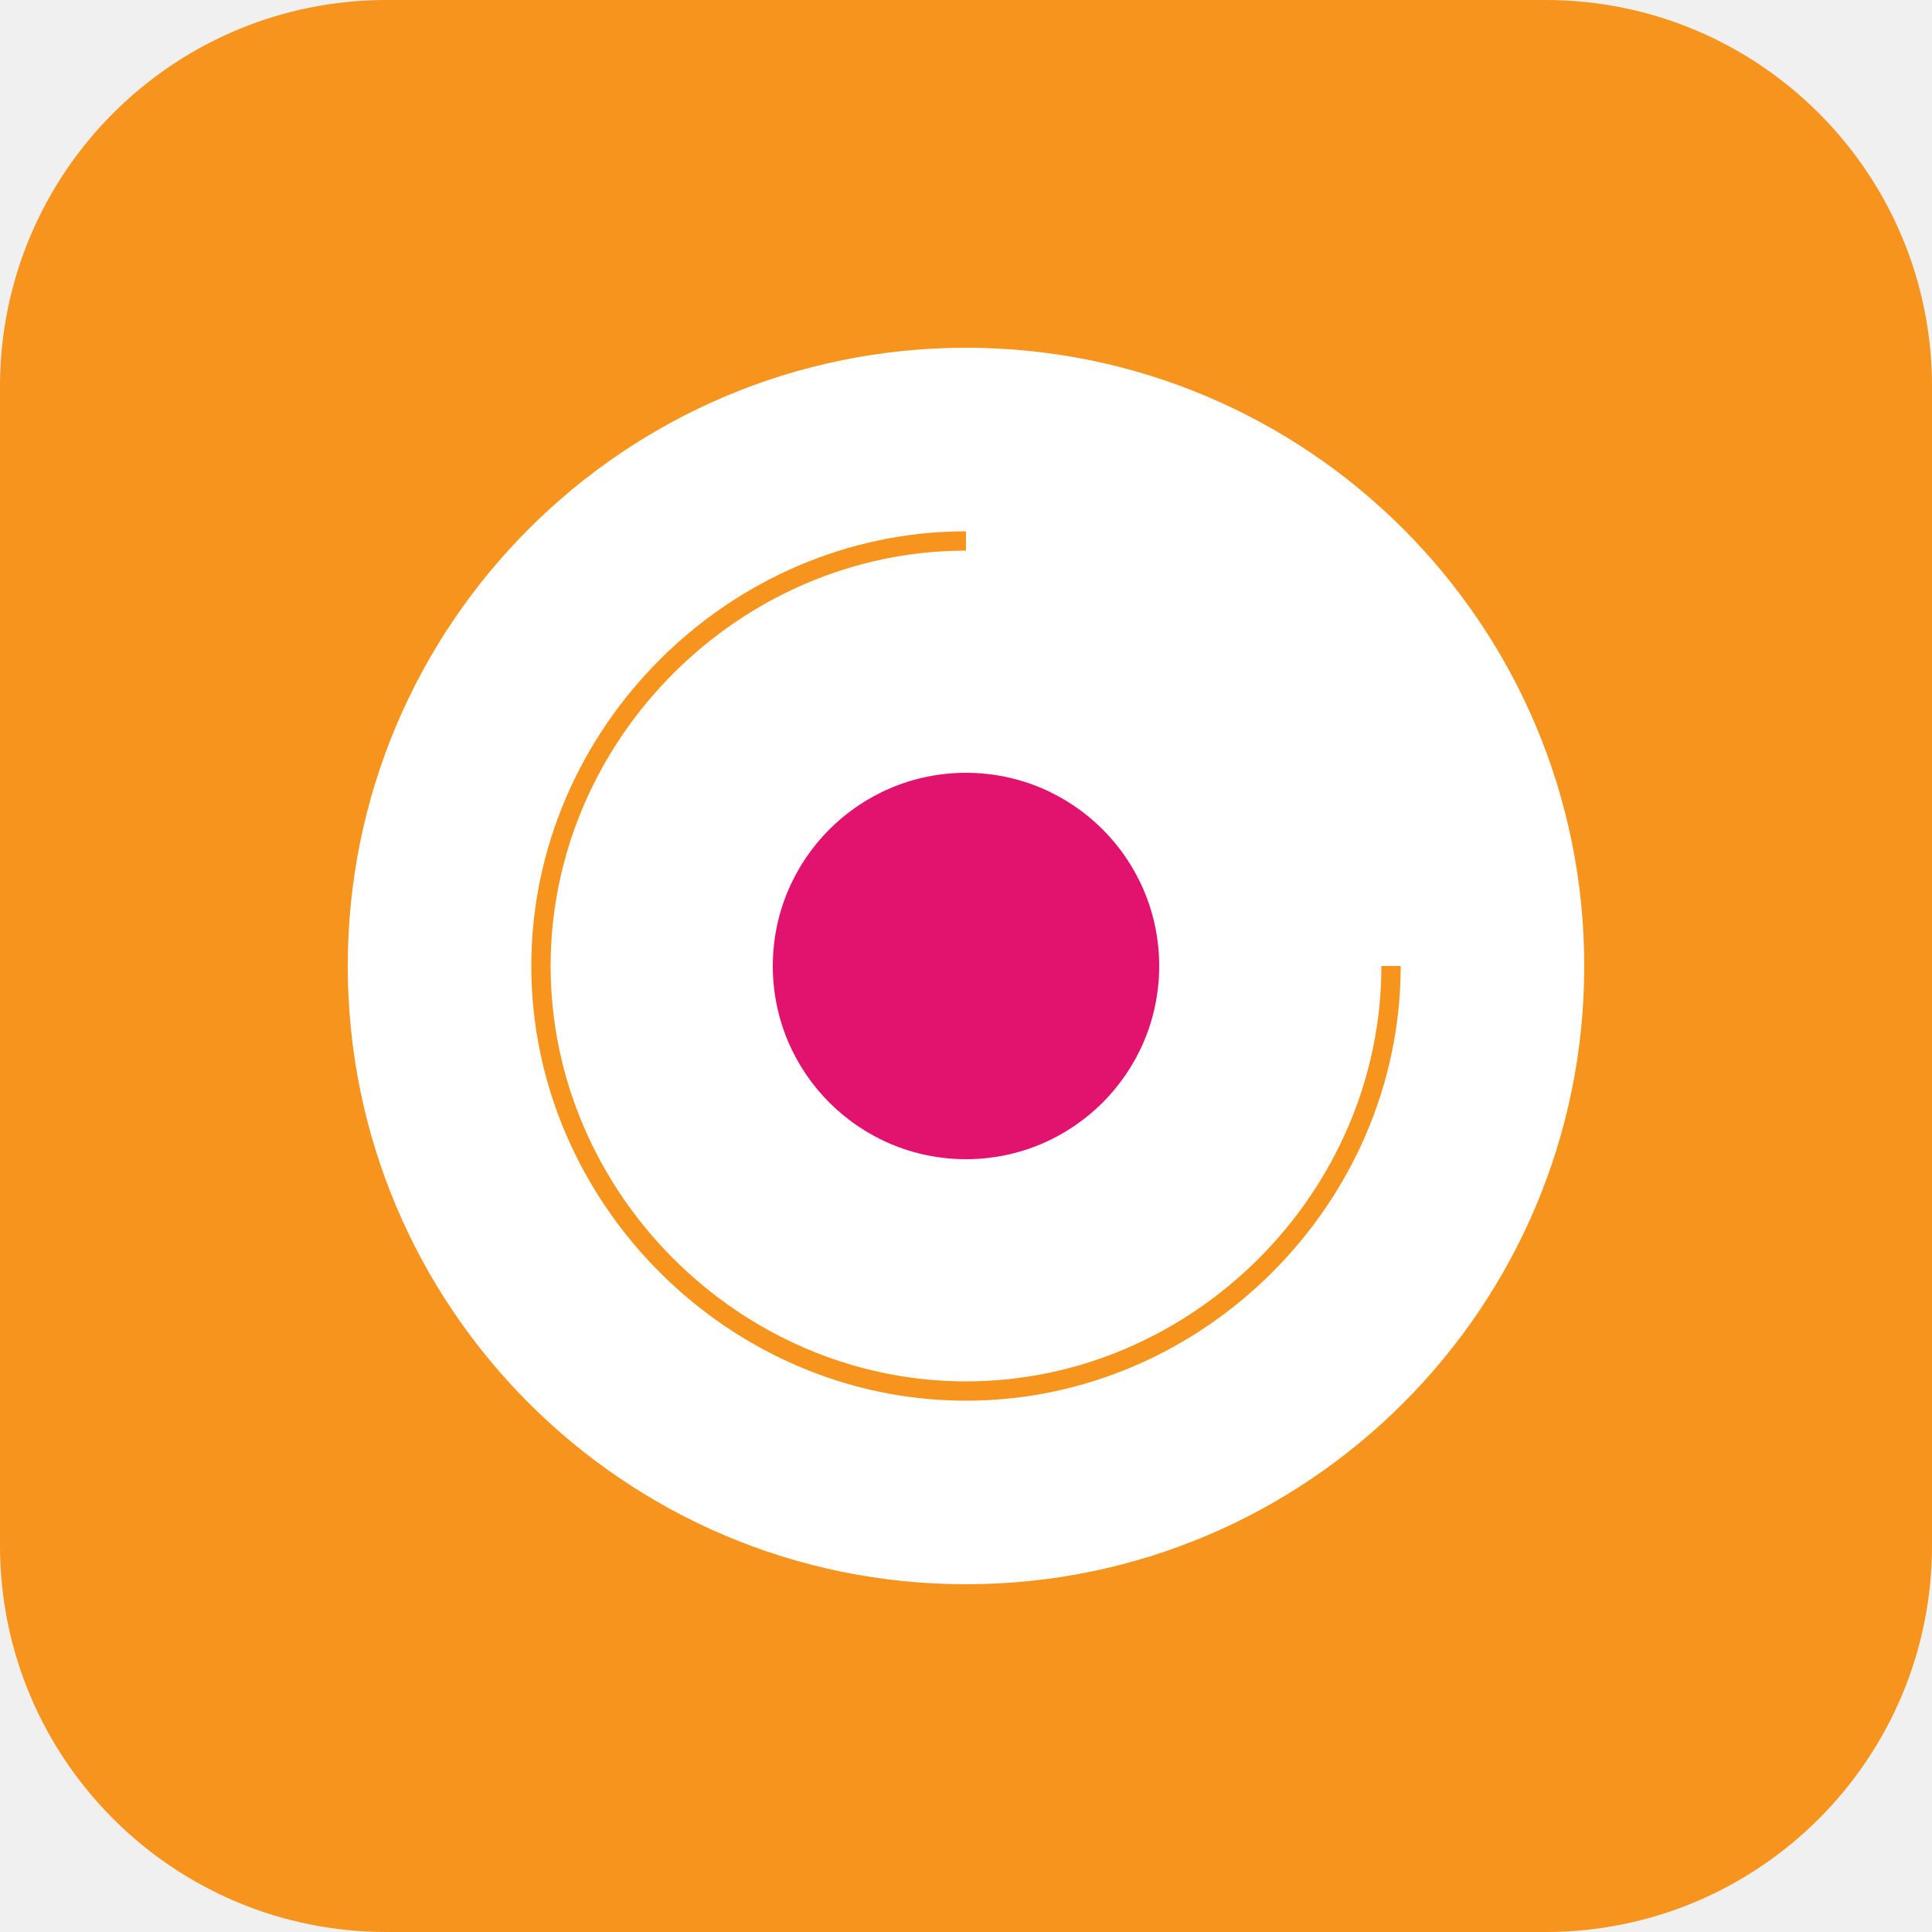
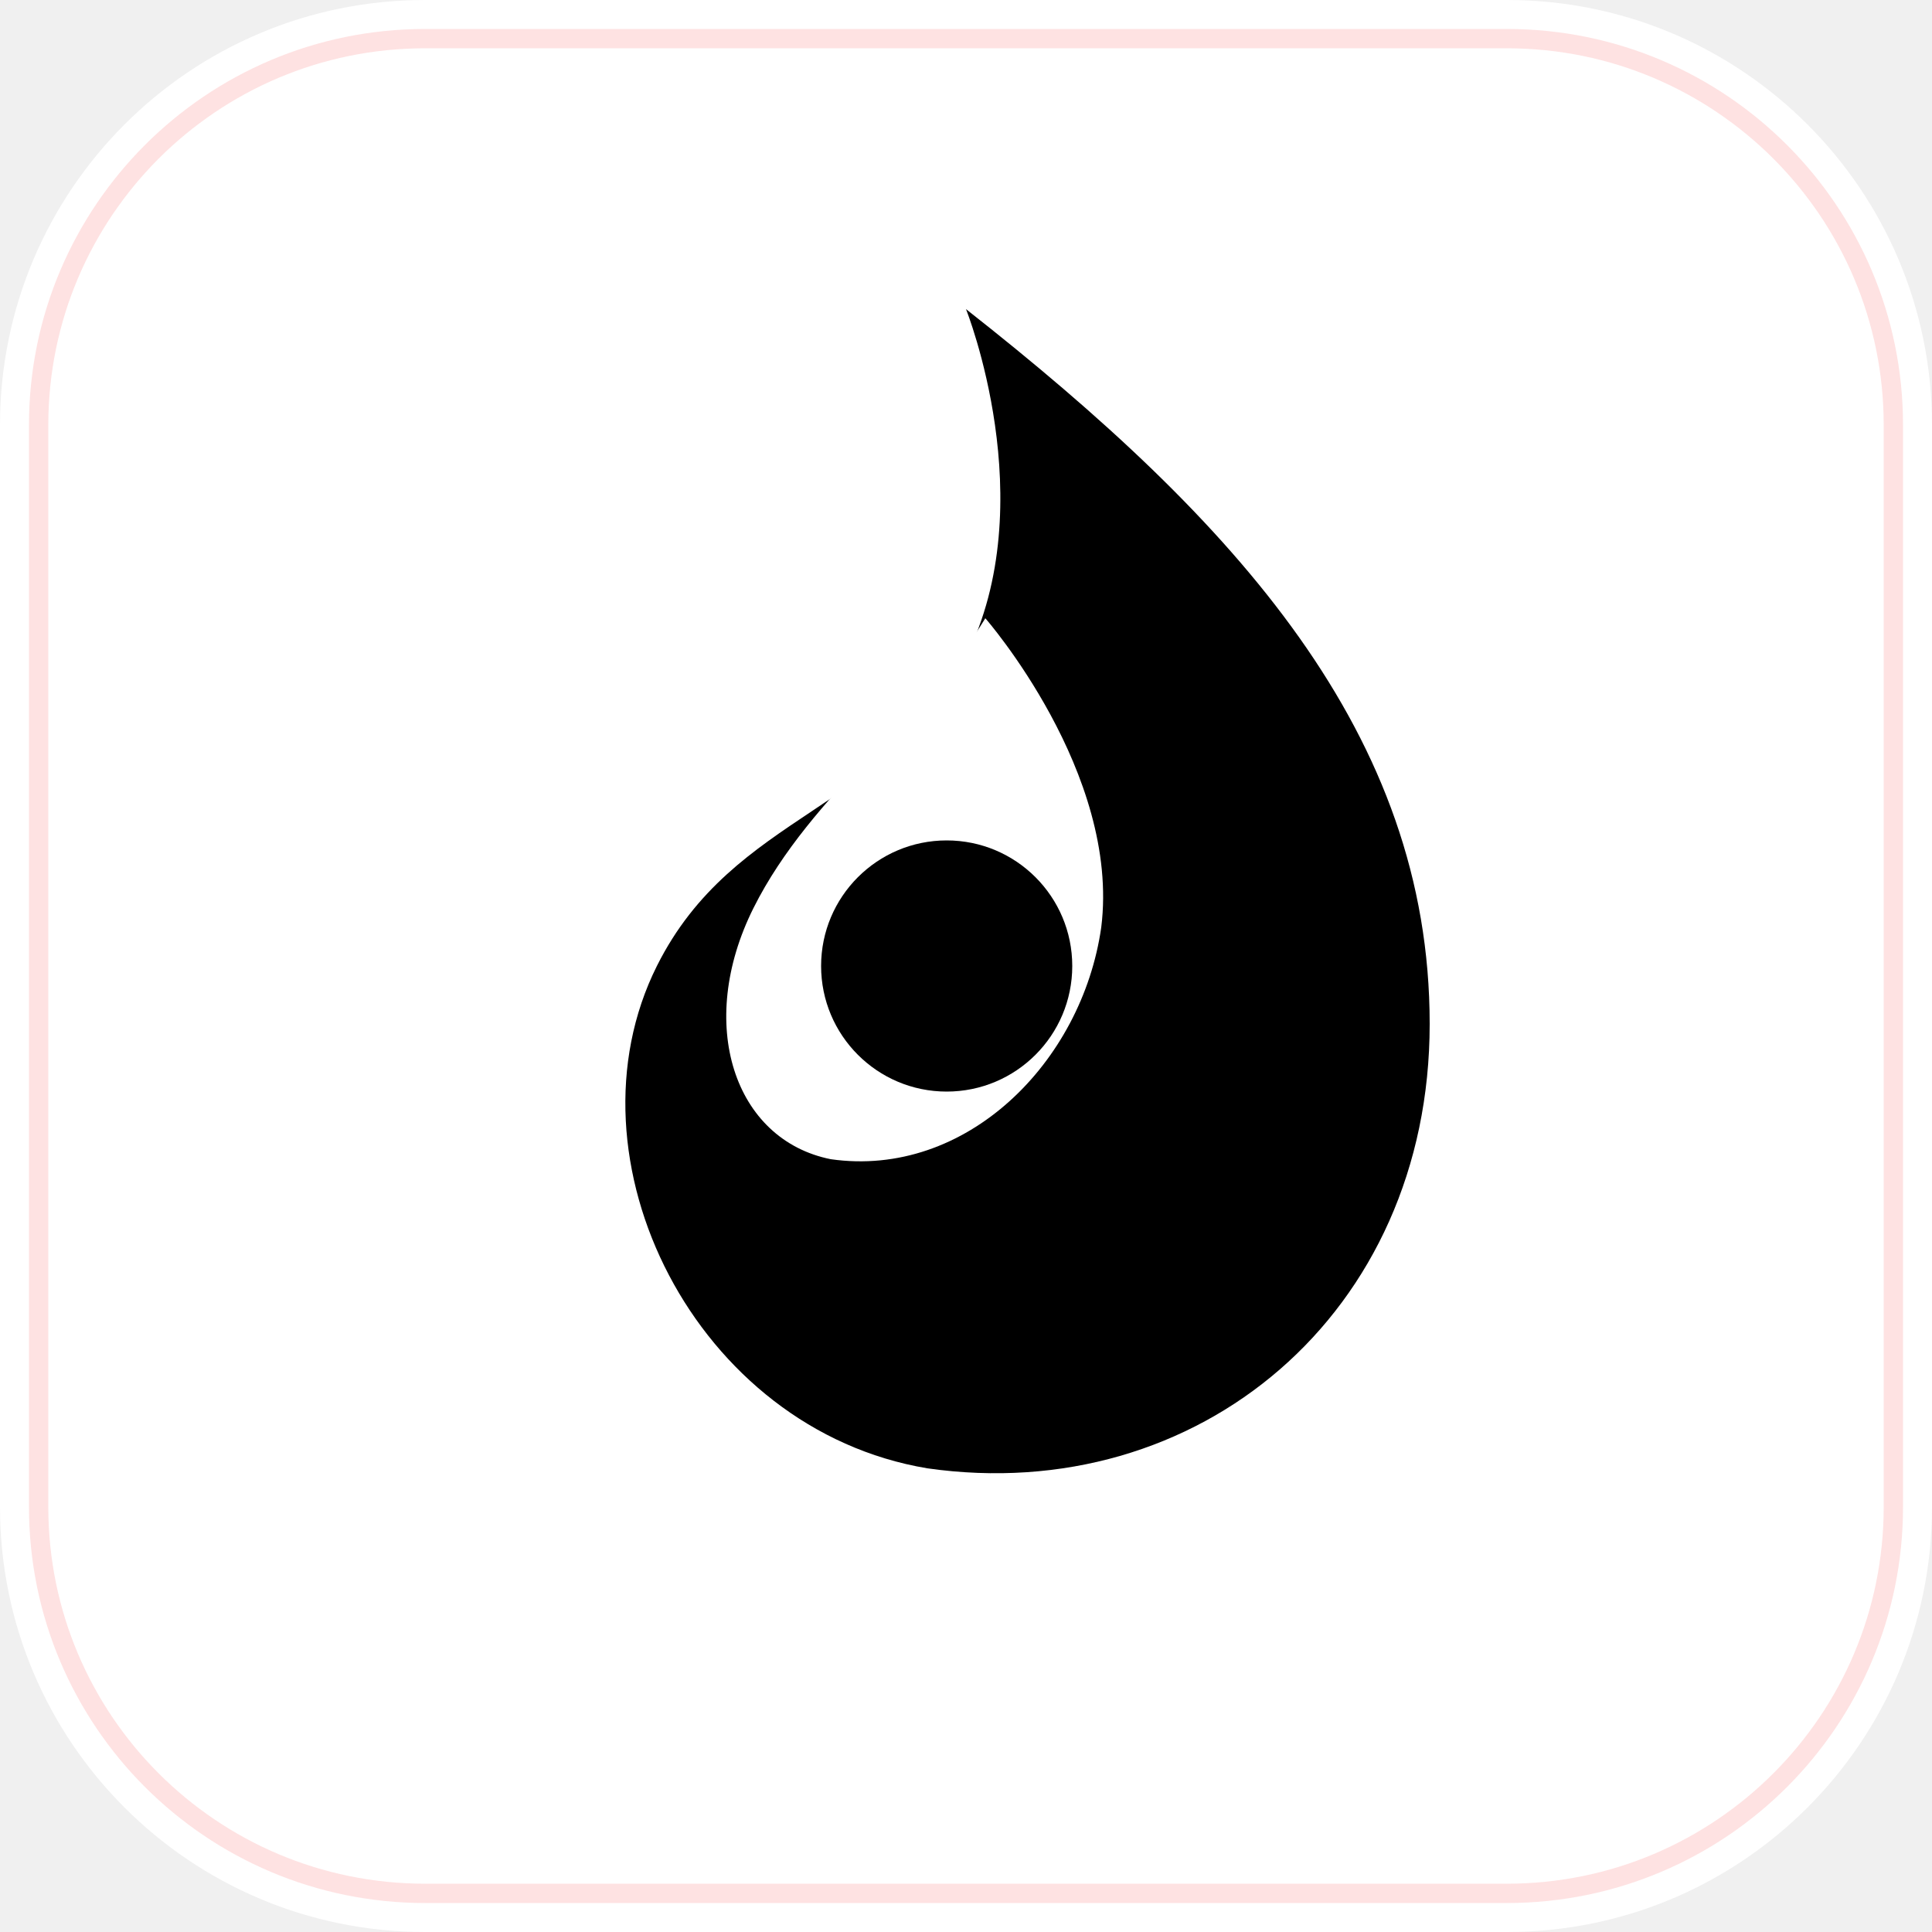
<svg xmlns="http://www.w3.org/2000/svg" viewBox="0 0 100 100" fill="none">
-   <rect width="100" height="100" rx="20" fill="#F7941D" />
-   <circle cx="50" cy="50" r="32" fill="#FFFFFF" />
-   <path d="M50 28C38 28 28 38 28 50C28 62 38 72 50 72C62 72 72 62 72 50" stroke="#F7941D" strokeWidth="8" strokeLinecap="round" />
-   <circle cx="50" cy="50" r="10" fill="#E2136E" />
+   <rect width="100" height="100" rx="22" fill="#FFFFFF" />
+   <rect x="2" y="2" width="96" height="96" rx="20" stroke="#FEE2E2" strokeWidth="2" />
+   <defs>
+     <linearGradient id="nagadFlame" x1="20%" y1="90%" x2="80%" y2="10%">
+       <stop offset="0%" stopColor="#EA1D24" />
+       <stop offset="45%" stopColor="#F37023" />
+       <stop offset="100%" stopColor="#FFBA00" />
+     </linearGradient>
+     <linearGradient id="nagadInner" x1="0%" y1="0%" x2="100%" y2="100%">
+       <stop offset="0%" stopColor="#FFBA00" />
+       <stop offset="100%" stopColor="#EA1D24" />
+     </linearGradient>
+   </defs>
+   <path d="M50 16C50 16 54 26 50 34C46 42 38 42 34 50C29 60 36 74 48 76C62 78 74 68 74 53C74 38 64 27 50 16Z" fill="url(#nagadFlame)" />
+   <path d="M51 32C51 32 58 40 57 48C56 55 50 61 43 60C38 59 36 53 39 47C42 41 48 37 51 32Z" fill="#FFFFFF" />
+   <circle cx="49" cy="50" r="6.5" fill="url(#nagadInner)" />
</svg>
